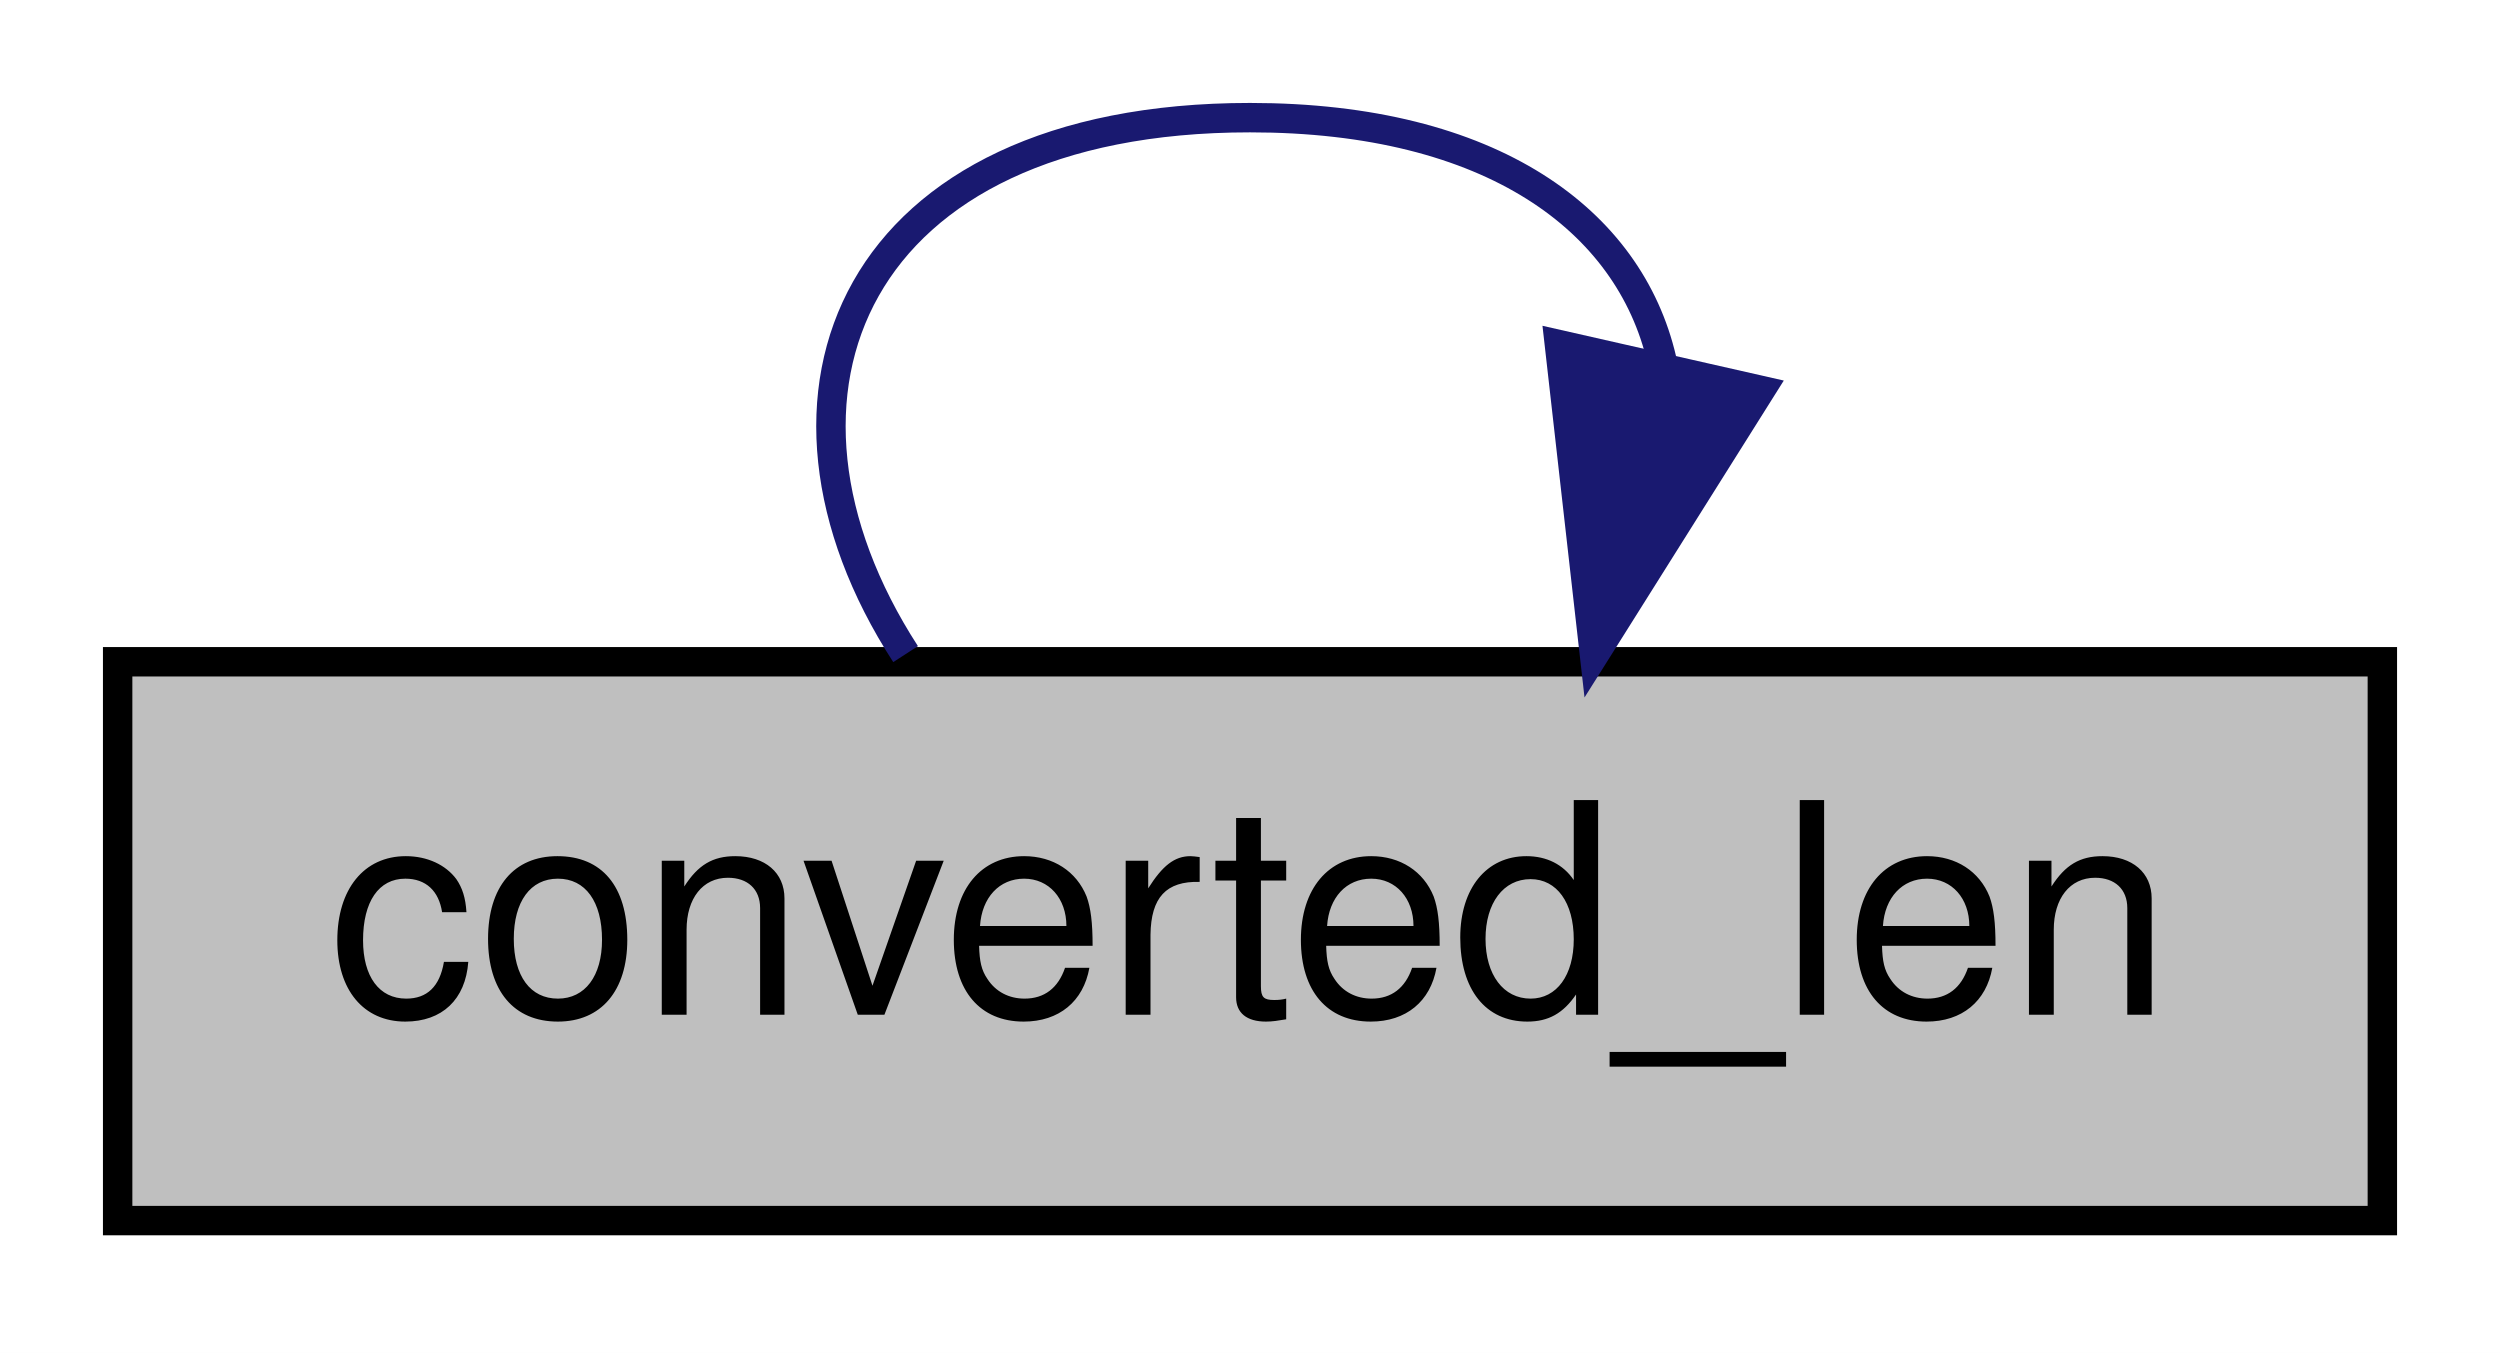
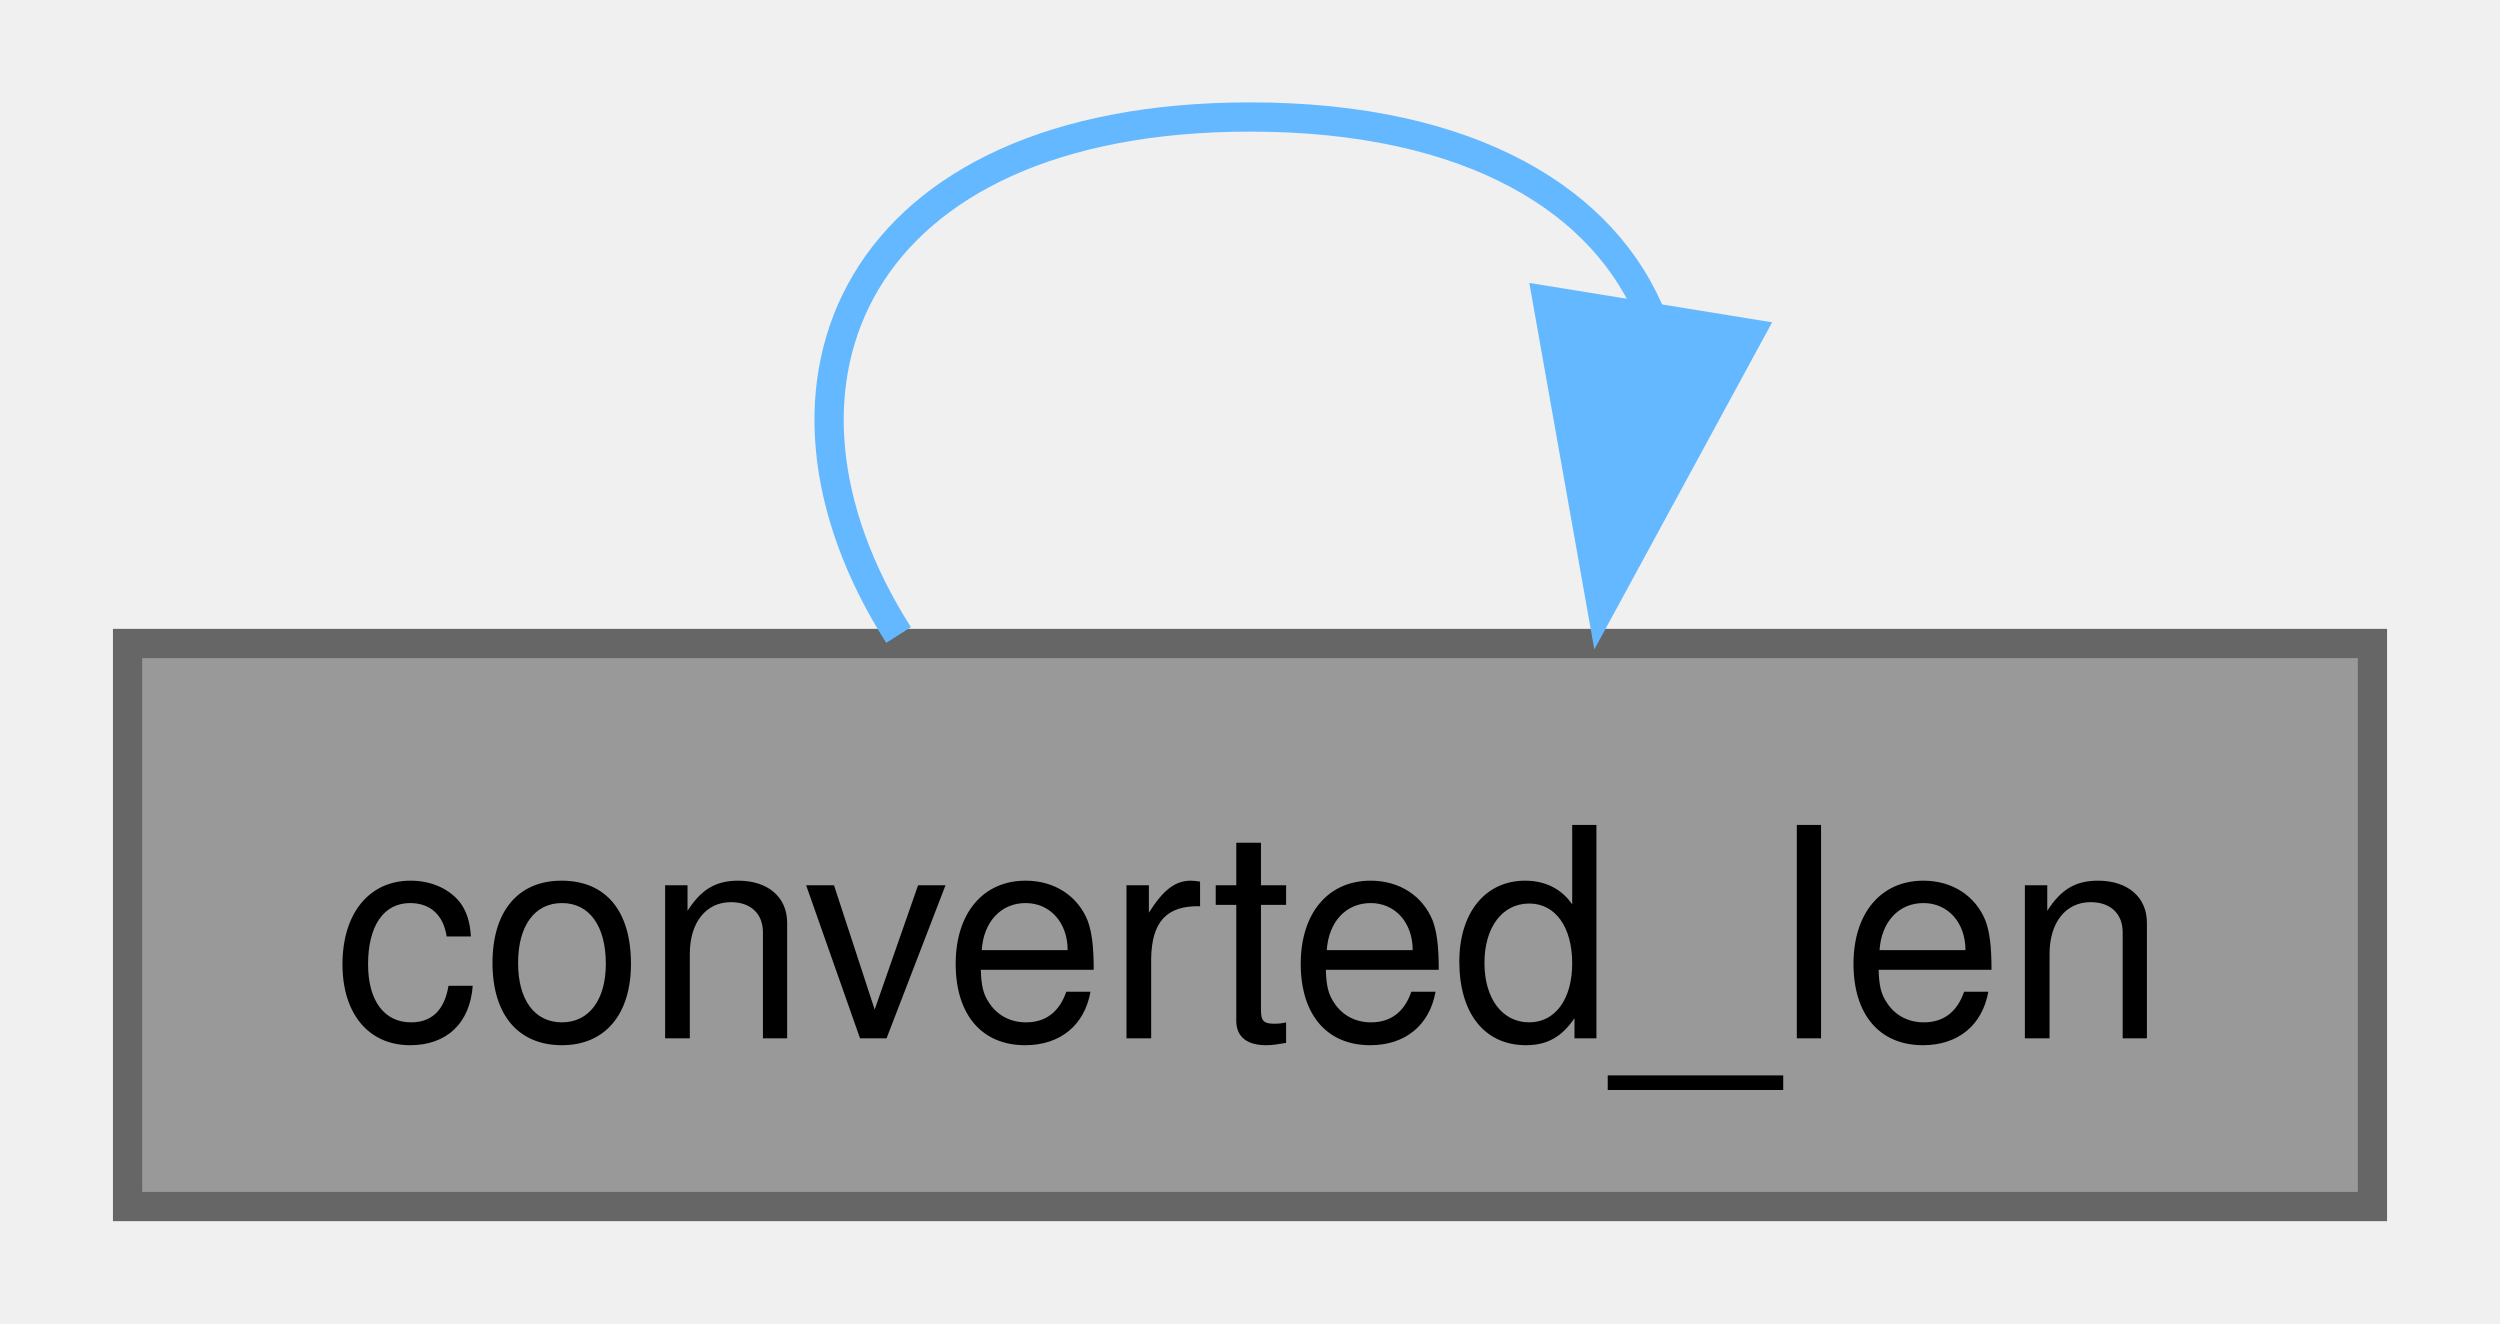
- <svg xmlns="http://www.w3.org/2000/svg" xmlns:xlink="http://www.w3.org/1999/xlink" width="85pt" height="46pt" viewBox="0.00 0.00 85.00 46.00">
-   <g id="graph0" class="graph" transform="scale(1 1) rotate(0) translate(4 42)">
-     <polygon fill="white" stroke="transparent" points="-4,4 -4,-42 81,-42 81,4 -4,4" />
+ <svg xmlns="http://www.w3.org/2000/svg" xmlns:xlink="http://www.w3.org/1999/xlink" width="85pt" height="45pt" viewBox="0.00 0.00 84.75 45.25">
+   <g id="graph0" class="graph" transform="scale(1 1) rotate(0) translate(4 41.25)">
    <g id="node1" class="node">
      <g id="a_node1">
        <a xlink:title="Calculate the final length of the converted number.">
-           <polygon fill="#bfbfbf" stroke="black" points="0,-0.5 0,-19.5 77,-19.5 77,-0.5 0,-0.5" />
-           <text text-anchor="middle" x="38.5" y="-7.5" font-family="Helvetica,sans-Serif" font-size="10.00">converted_len</text>
+           <polygon fill="#999999" stroke="#666666" points="76.75,-19.25 0,-19.25 0,0 76.75,0 76.75,-19.25" />
+           <text text-anchor="middle" x="38.38" y="-5.75" font-family="Helvetica,sans-Serif" font-size="10.00">converted_len</text>
        </a>
      </g>
    </g>
    <g id="edge1" class="edge">
-       <path fill="none" stroke="midnightblue" d="M26.79,-19.76C21.09,-28.57 24.99,-38 38.5,-38 46.73,-38 51.4,-34.5 52.5,-29.77" />
-       <polygon fill="midnightblue" stroke="midnightblue" points="55.85,-28.73 50.21,-19.76 49.02,-30.28 55.85,-28.73" />
+       <path fill="none" stroke="#63b8ff" d="M26.36,-19.54C20.88,-28.15 24.88,-37.25 38.38,-37.25 45.96,-37.25 50.55,-34.37 52.14,-30.32" />
+       <polygon fill="#63b8ff" stroke="#63b8ff" points="55.45,-29.85 50.39,-20.54 48.54,-30.97 55.45,-29.85" />
    </g>
  </g>
</svg>
